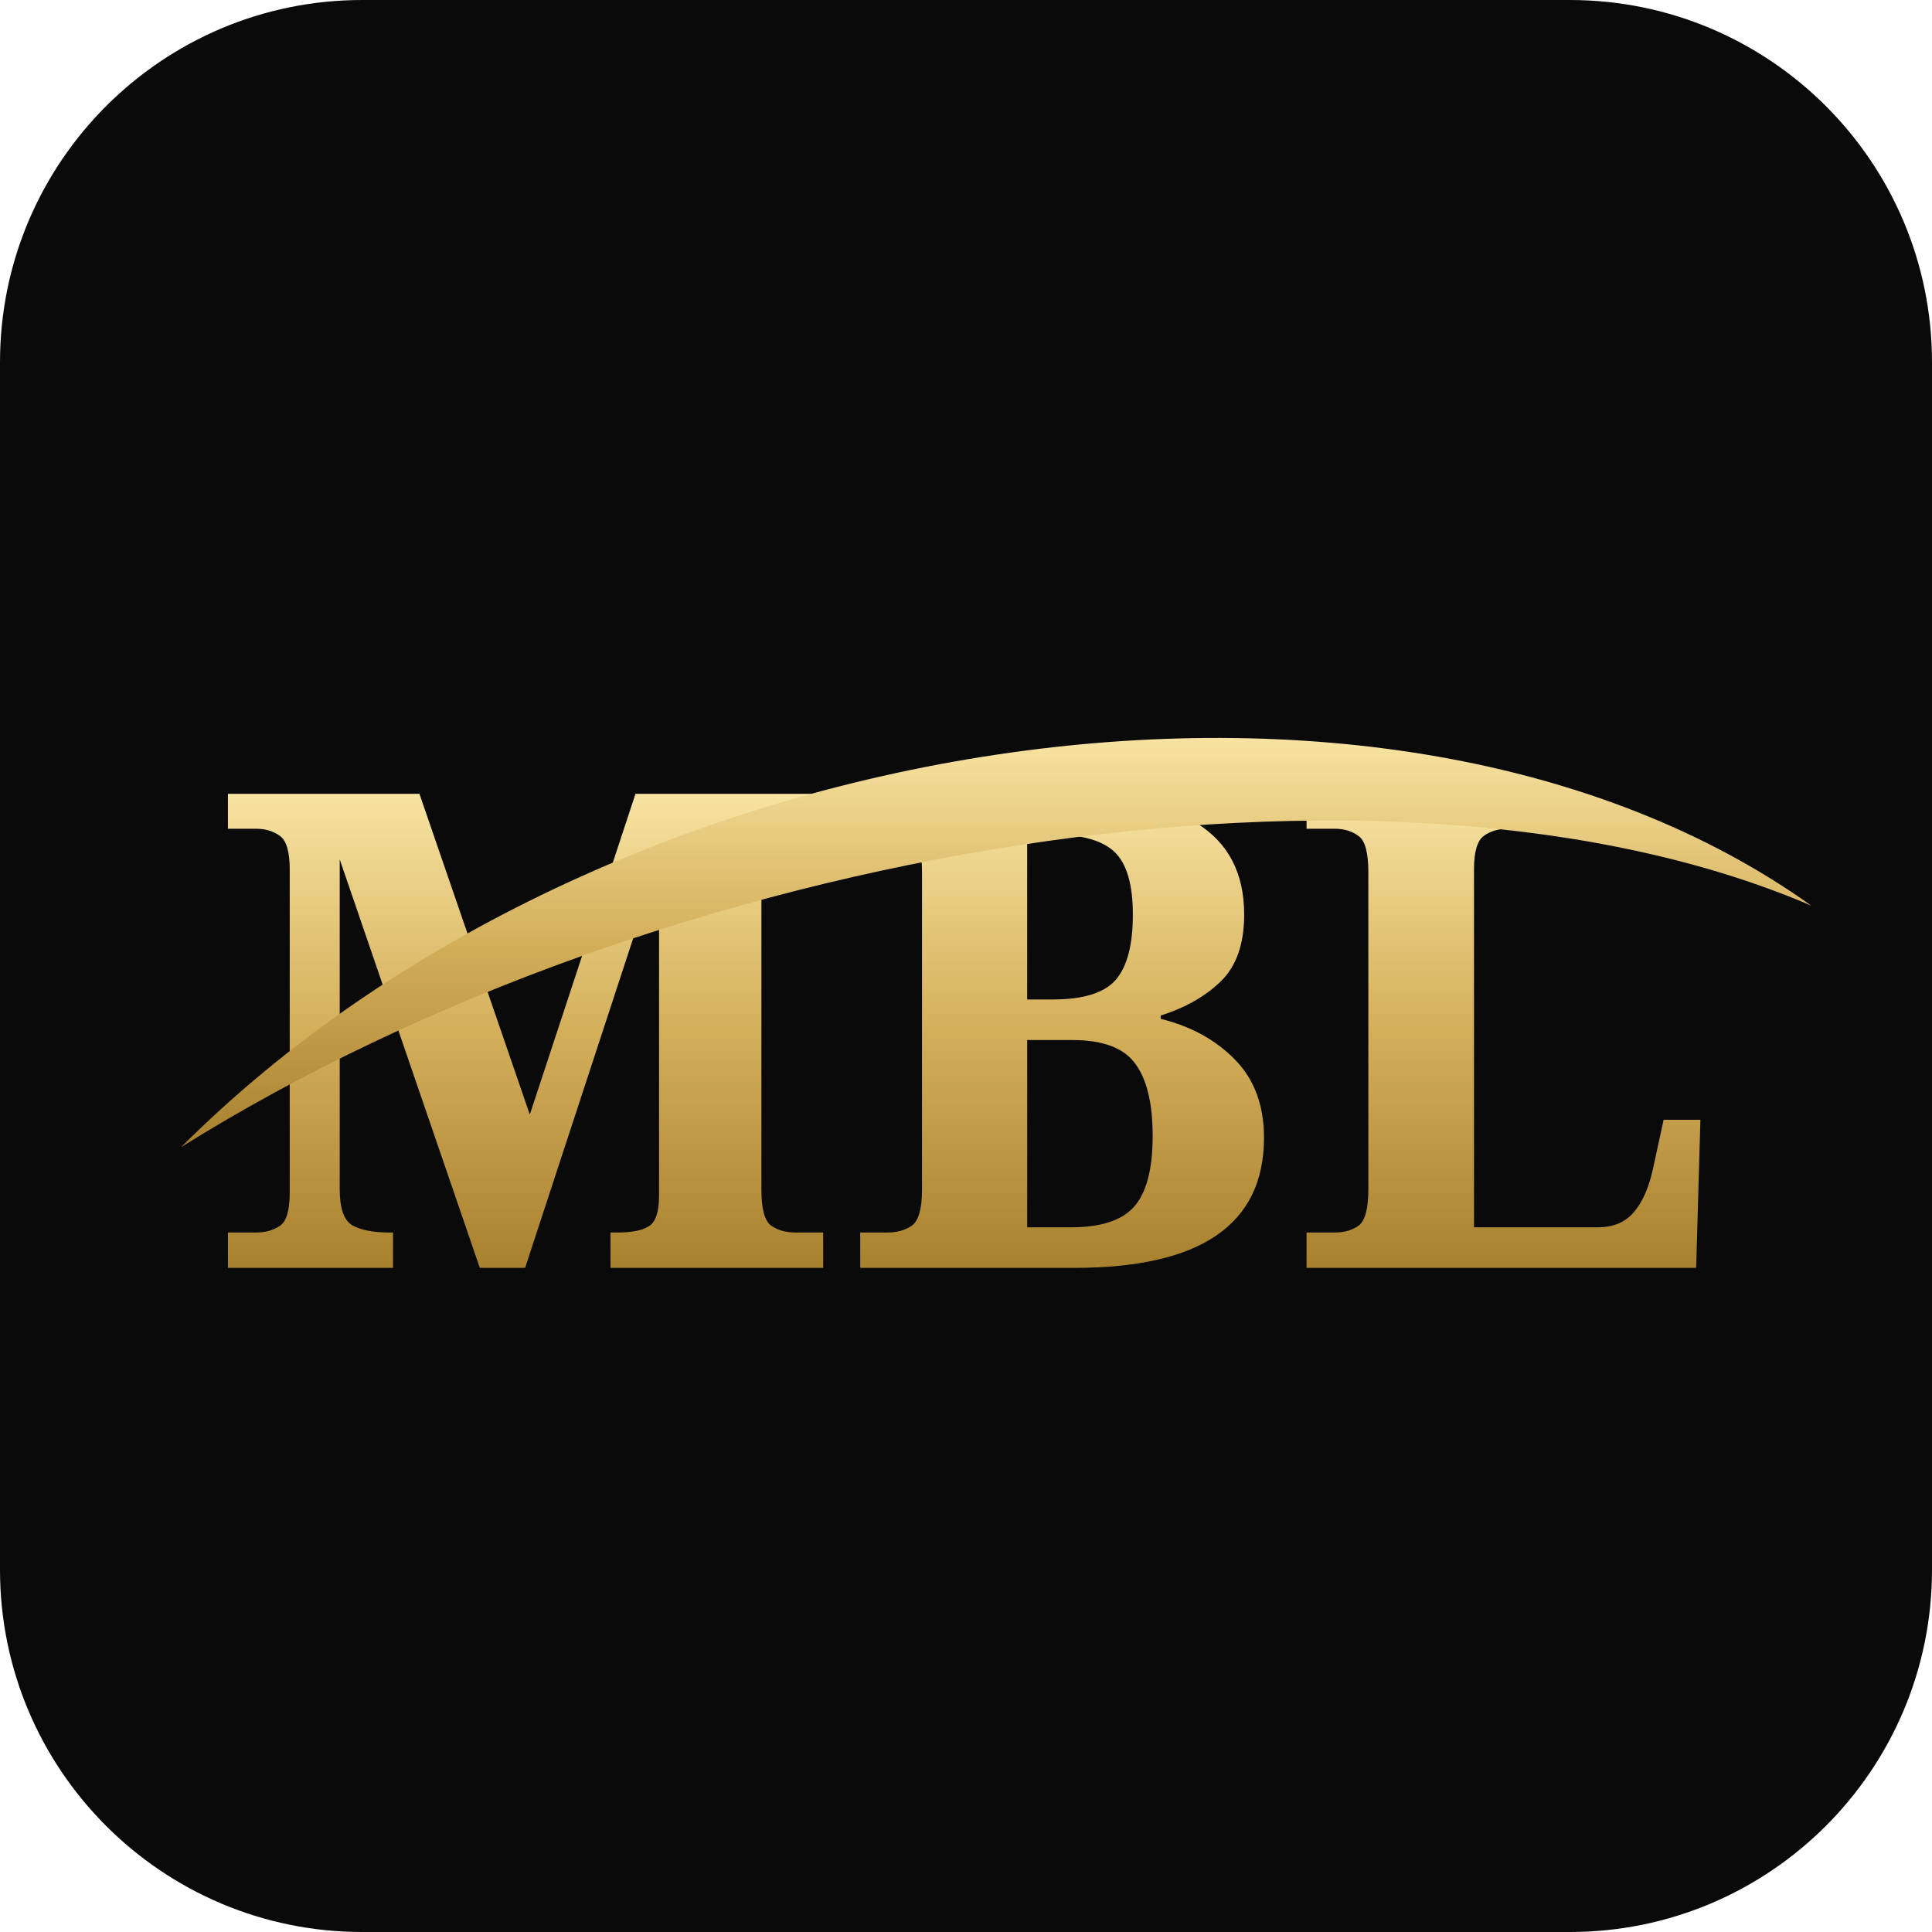
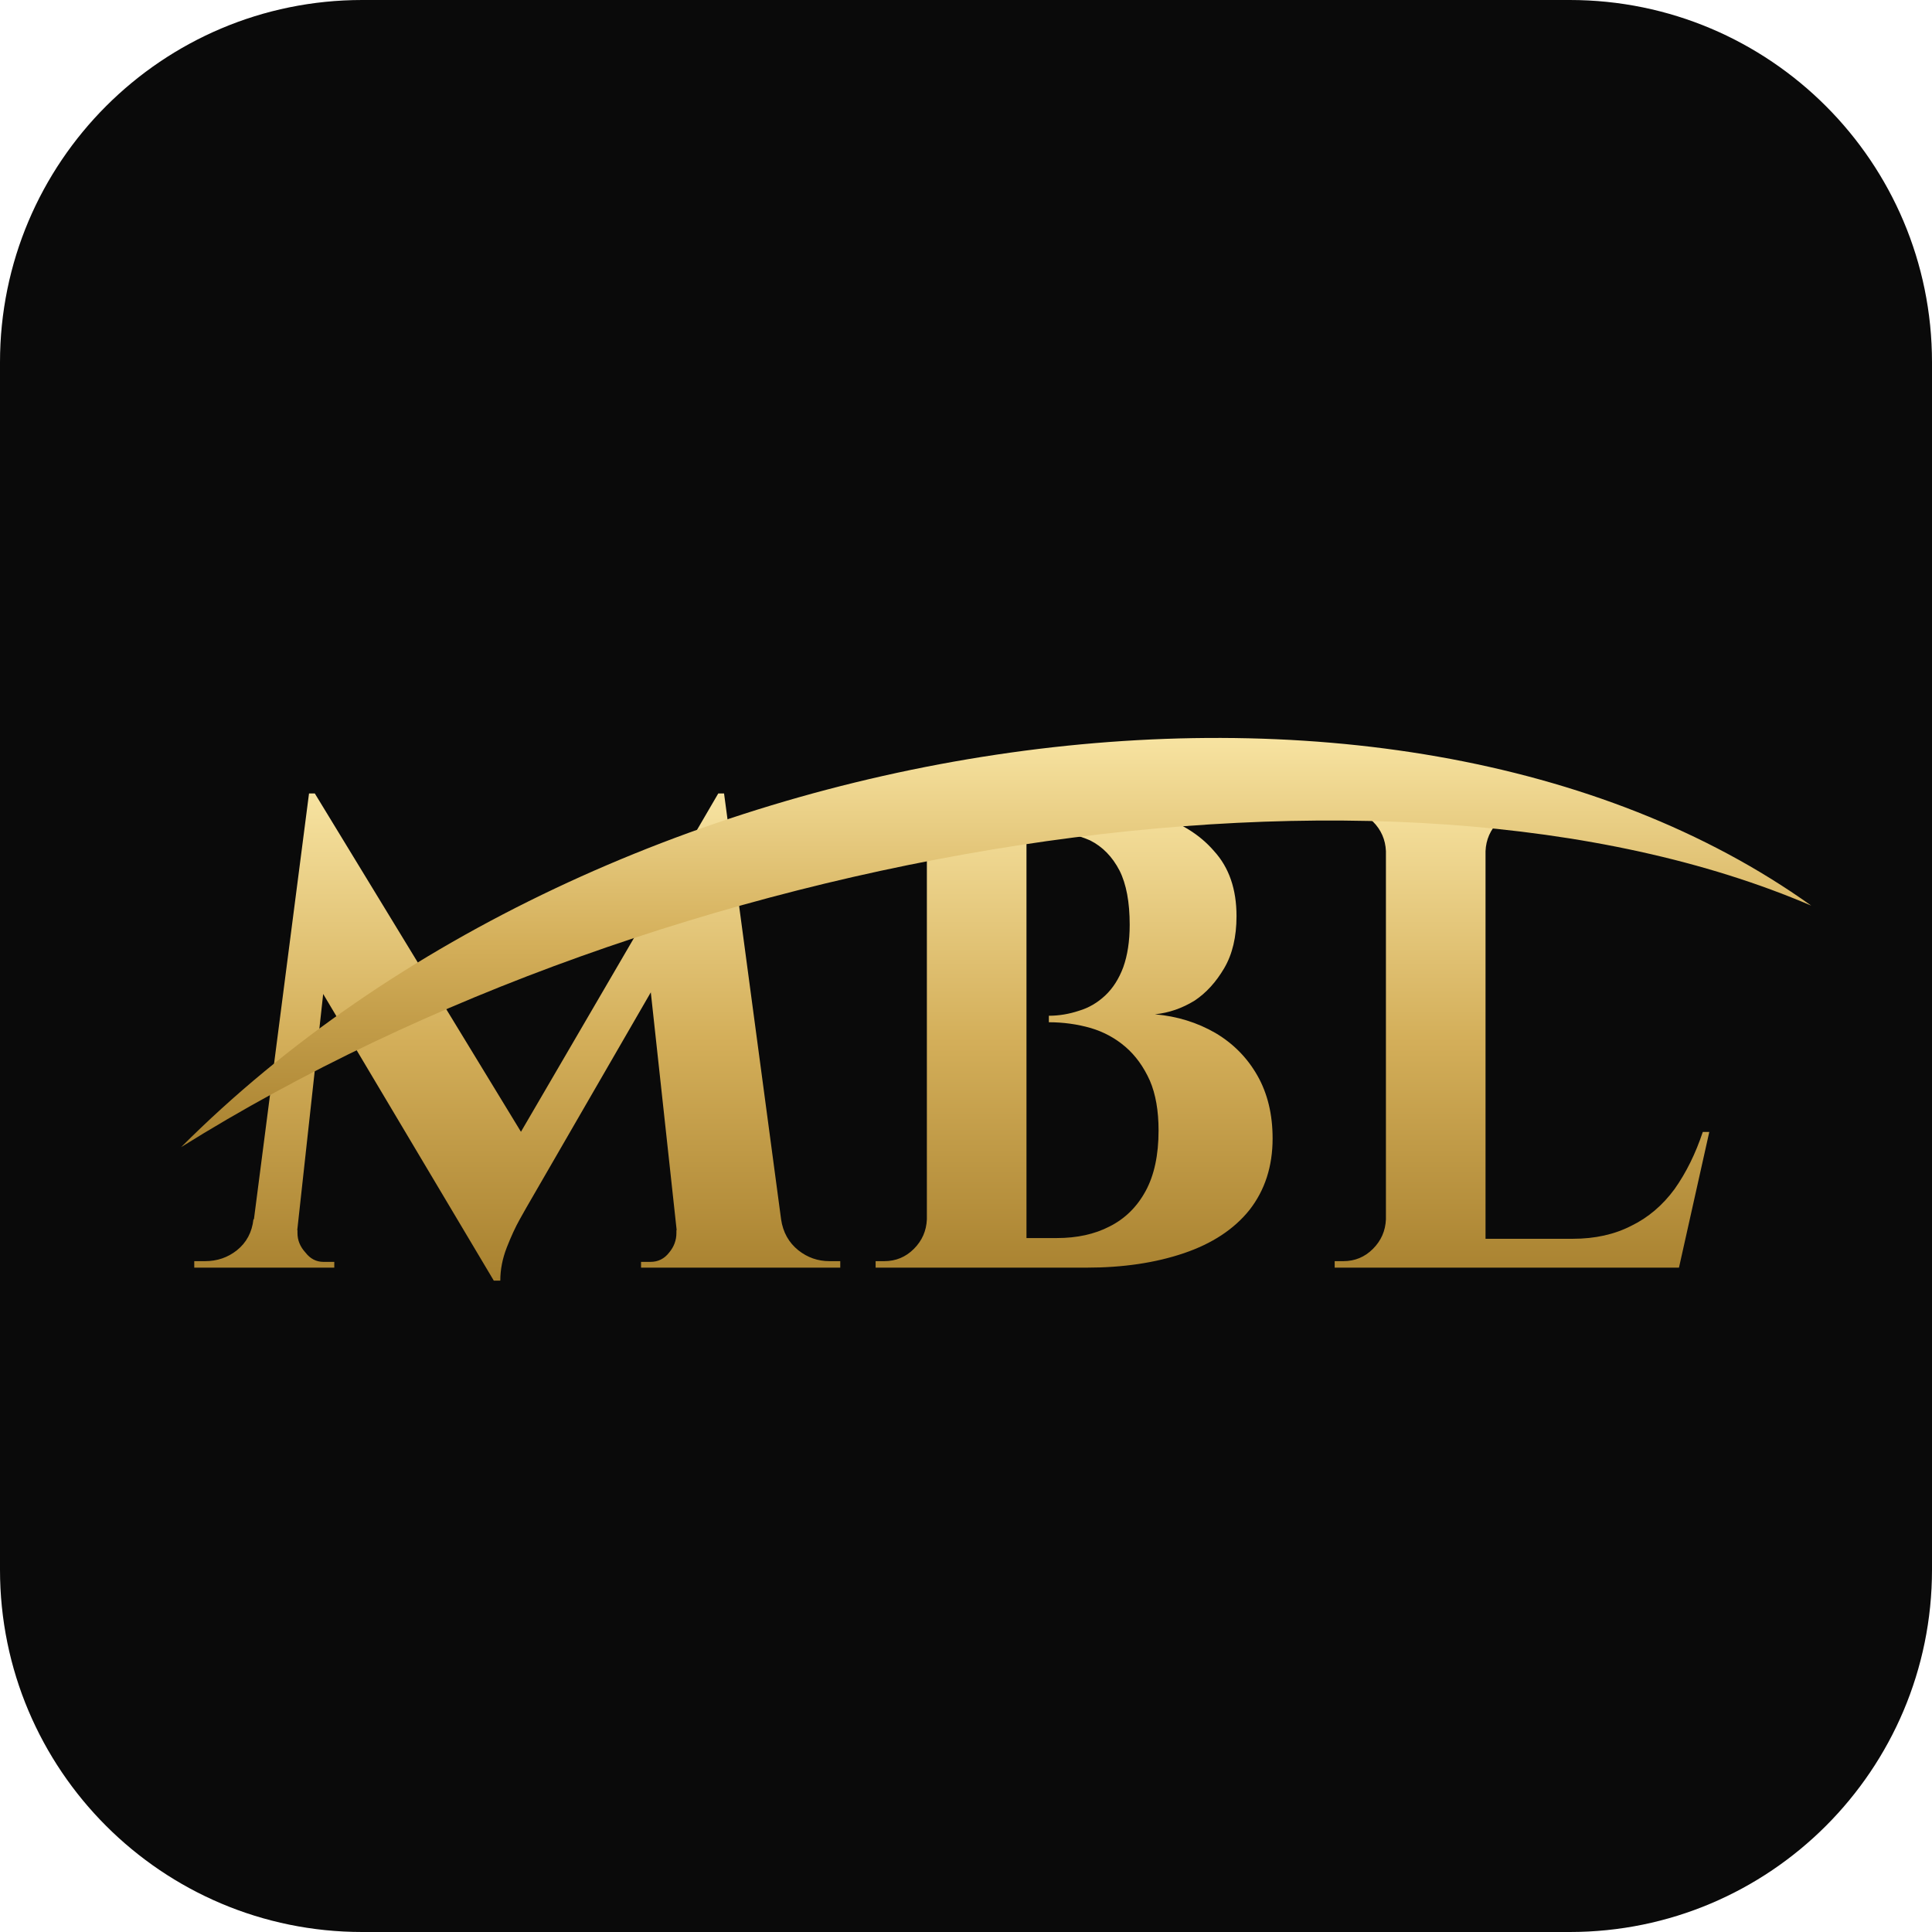
<svg xmlns="http://www.w3.org/2000/svg" viewBox="0 0 64 64">
  <defs>
    <linearGradient id="g" x1="0" y1="0" x2="0" y2="1">
      <stop offset="0" stop-color="#f7e3a1" />
      <stop offset=".5" stop-color="#d4af5a" />
      <stop offset="1" stop-color="#a8812f" />
    </linearGradient>
  </defs>
  <rect width="64" height="64" rx="12" fill="#0a0a0a" />
-   <text x="32" y="42" text-anchor="middle" font-family="Georgia, serif" font-size="22" font-weight="700" fill="url(#g)">MBL</text>
+   <path transform="matrix(.2391 0 0 .2391 -3.87 21.43)" fill="url(#g)" d="m115.7 20.3.8 10-27.4 47.4-.9 1.6q-.9 1.6-1.8 3.9t-.9 4.6h-.9l-3.6-8Zm-62.4 59V86H43.1v-.9h1.5q2.5 0 4.4-1.5 2-1.6 2.3-4.3Zm4.1 1.5v.4q0 1.5 1.1 2.7 1 1.3 2.5 1.3h1.5v.8h-5.8v-5.2ZM59 20.3h.8l3.2 9.2L56.8 86h-6.3Zm.8 0 30.1 49.4-5.3 18.1-27.2-45.7Zm56.7 0 8.8 65.7h-14.8l-4.6-42.3 9.8-23.4Zm5.9 59h2q.4 2.7 2.4 4.3 1.9 1.5 4.3 1.5h1.5v.9h-10.2Zm-12.5 1.5h.7V86H105v-.8h1.3q1.6 0 2.6-1.3 1-1.2 1-2.7v-.4m38.3-59.2h15.9q6.7 0 12 1.6t8.3 5.1q3.1 3.4 3.1 9 0 4.3-1.7 7.2t-4.1 4.5q-2.6 1.6-5.5 1.9 4.6.4 8.4 2.6 3.7 2.2 5.8 5.9t2.1 8.7q0 5.8-3.2 9.9-3.2 4-9.1 6t-13.5 2h-9.1v-4.1h5q4.2 0 7.3-1.6 3.2-1.6 5-4.9t1.8-8.4q0-4.1-1.2-6.9-1.3-2.9-3.4-4.7t-4.8-2.6q-2.8-.8-5.8-.8v-.9q2.1 0 4.2-.7 2-.6 3.6-2.1t2.5-3.9q.9-2.5.9-5.9 0-4.7-1.4-7.5-1.5-2.9-4.1-4.2-2.7-1.2-6.2-1.2h-11.9l-.2-1.1-.5-1.9zm10.2 0V86h-13.8V21.6Zm-13.5 57.7V86h-7.4v-.9h1.2q2.4 0 4.1-1.7t1.8-4.1Zm0-51h-.3q-.1-2.4-1.8-4.1t-4.1-1.7h-1.2v-.9h7.4Zm77.1-6.7V86h-13.8V21.6ZM246.3 82l2.2 4h-26.8v-4Zm6.7-14.8L248.8 86h-18l3.3-4q4.6 0 8.1-1.8 3.5-1.7 6-5.1 2.4-3.4 3.9-7.9Zm-44.5 12.1V86h-7.4v-.9h1.2q2.4 0 4.1-1.7t1.8-4.1Zm0-51h-.3q-.1-2.4-1.8-4.1t-4.1-1.7h-1.2v-.9h7.4Zm13.2 0v-6.7h7.4v.9h-1.2q-2.4 0-4.1 1.7t-1.8 4.1Z" />
  <path d="M6 38 C20 24 46 20 60 30 C46 24 22 28 6 38Z" fill="url(#g)" />
</svg>
